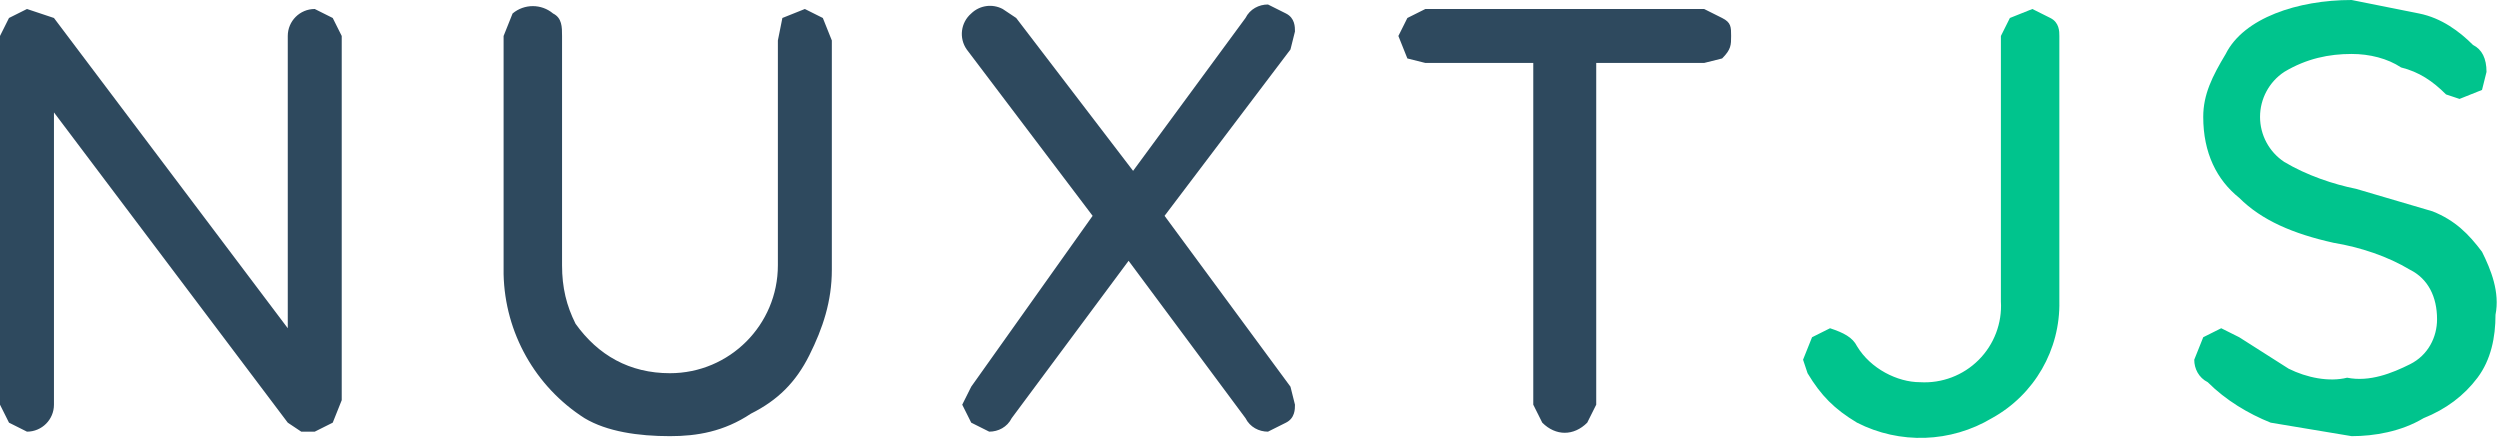
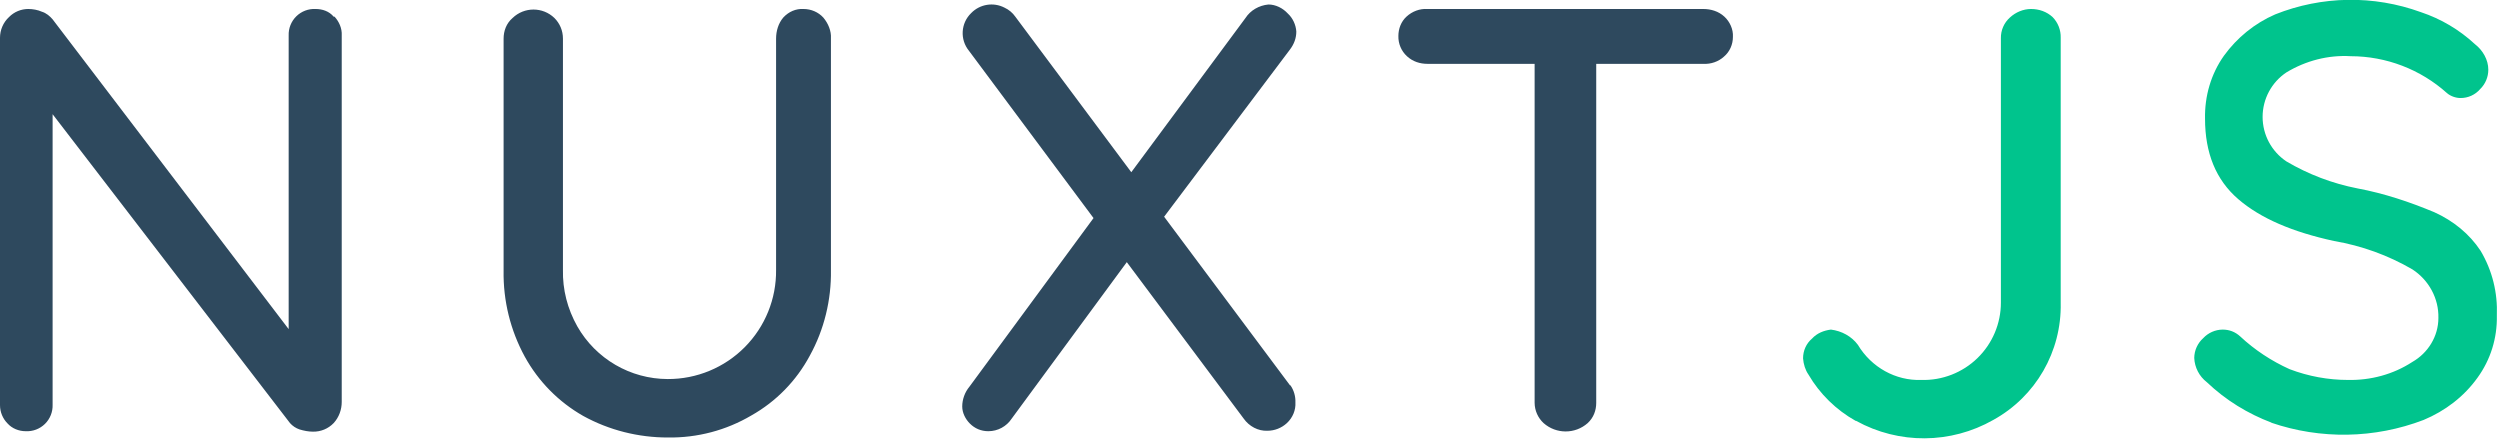
- <svg xmlns="http://www.w3.org/2000/svg" width="556" height="98" viewBox="0 0 556 98" version="1">
+ <svg xmlns="http://www.w3.org/2000/svg" width="556" height="98" viewBox="0 0 556 98">
  <g fill="none" fill-rule="evenodd">
-     <path d="M74 4l2 4v81l-2 5-4 2h-3l-3-2-52-69v65a6 6 0 0 1-6 6l-4-2-2-4V8l2-4 4-2 3 1 3 1 52 69V8a6 6 0 0 1 6-6l4 2zM183 4l2 5v51c0 7-2 13-5 19s-7 10-13 13c-6 4-12 5-18 5-7 0-14-1-19-4a39 39 0 0 1-18-32V8l2-5a7 7 0 0 1 9 0c2 1 2 3 2 5v51c0 5 1 9 3 13 5 7 12 11 21 11a24 24 0 0 0 24-24V9l1-5 5-2 4 2zM287 86l1 4c0 1 0 3-2 4l-4 2c-2 0-4-1-5-3l-26-35-26 35c-1 2-3 3-5 3l-4-2-2-4 2-4 27-38-28-37a6 6 0 0 1 1-8 6 6 0 0 1 7-1l3 2 26 34 25-34c1-2 3-3 5-3l4 2c2 1 2 3 2 4l-1 4-28 37 28 38zM383 4c2 1 2 2 2 4s0 3-2 5l-4 1h-24v76l-2 4c-3 3-7 3-10 0l-2-4V14h-24l-4-1-2-5 2-4 4-2h62l4 2z" fill="#2E495E" />
-     <path d="M413 94c-5-3-8-6-11-11l-1-3 2-5 4-2c3 1 5 2 6 4 3 5 9 8 14 8a17 17 0 0 0 18-18V8l2-4 5-2 4 2c2 1 2 3 2 4v59a29 29 0 0 1-15 26 31 31 0 0 1-30 1zM505 94c-5-2-10-5-14-9-2-1-3-3-3-5l2-5 4-2 4 2 11 7c4 2 9 3 13 2 5 1 10-1 14-3s6-6 6-10c0-5-2-9-6-11-5-3-11-5-17-6-9-2-16-5-21-10-5-4-8-10-8-18 0-5 2-9 5-14 2-4 6-7 11-9s11-3 17-3l15 3c5 1 9 4 12 7 2 1 3 3 3 6l-1 4-5 2-3-1c-3-3-6-5-10-6-3-2-7-3-11-3-5 0-10 1-15 4a12 12 0 0 0 0 20c5 3 11 5 16 6l17 5c5 2 8 5 11 9 2 4 4 9 3 14 0 5-1 10-4 14s-7 7-12 9c-5 3-11 4-16 4l-18-3z" fill="#00C48D" />
+     <path d="M74.4 3.7c1 1.1 1.7 2.6 1.6 4.2v81.5c0 1.7-.6 3.4-1.8 4.7a6.2 6.2 0 0 1-4.6 1.9c-1 0-2-.2-3-.5a5 5 0 0 1-2.1-1.4L11.7 25.4V90a5.7 5.7 0 0 1-6 5.9c-1.5 0-3-.6-4-1.7A5.8 5.8 0 0 1 0 90.1V8.4C0 6.7.7 5 2 3.8A6 6 0 0 1 6.3 2c1 0 2.1.2 3 .6 1 .3 1.8 1 2.4 1.7l52.5 68.9V7.9a5.7 5.7 0 0 1 6-5.9c1.5 0 3 .5 4 1.7zM183.1 3.9c1.1 1.3 1.8 3 1.7 4.6v51.6c.1 6.6-1.5 13.2-4.7 19-3 5.6-7.5 10.2-13 13.3-5.6 3.3-12 5-18.6 4.9-6.5 0-13-1.6-18.8-4.8a34 34 0 0 1-13-13.2 38.6 38.6 0 0 1-4.7-19.1V8.6c0-1.7.6-3.4 2-4.6a6.7 6.7 0 0 1 9.3 0c1.2 1.2 1.9 2.8 1.9 4.6V60c-.1 4.4 1 8.7 3.2 12.6a23.2 23.2 0 0 0 20.1 11.7 24 24 0 0 0 24.1-24.3V8.6c0-1.7.5-3.4 1.6-4.7 1.2-1.3 2.8-2 4.5-1.9 1.7 0 3.3.7 4.4 1.9zM287 85.7a6.3 6.3 0 0 1 1.1 3.8c.1 1.7-.6 3.4-1.9 4.6a6.4 6.4 0 0 1-4.3 1.7c-2.1.1-4.1-1-5.3-2.7l-26-34.8L225 93.1a6.2 6.2 0 0 1-5.2 2.8c-1.6 0-3-.6-4.1-1.7-1-1-1.7-2.4-1.7-3.8 0-1.6.6-3.2 1.6-4.4l27.6-37.5-27.7-37.2a6.2 6.2 0 0 1 .5-8.4 6.3 6.3 0 0 1 7.4-1.2 6 6 0 0 1 2.4 2l25.8 34.6L277 4c1.1-1.7 3-2.8 5.1-3 1.6 0 3.2.8 4.3 2 1.1 1 1.8 2.5 1.9 4 0 1.5-.5 2.8-1.4 4l-28 37.2 28 37.5zM383.5 3.7c1.2 1.1 2 2.8 1.9 4.5 0 1.7-.7 3.3-2 4.4-1.2 1.1-2.9 1.7-4.6 1.6H355v75.4c0 1.7-.6 3.3-1.9 4.5a7.4 7.4 0 0 1-9.8 0 6.2 6.2 0 0 1-2-4.5V14.2h-23.8c-1.7 0-3.3-.5-4.6-1.7A5.9 5.9 0 0 1 311 8c0-1.6.6-3.2 1.8-4.3 1.3-1.2 3-1.8 4.6-1.7h61.4c1.7 0 3.4.5 4.7 1.7z" fill="#2E495E" />
+     <path d="M412.7 93.6c-4.3-2.4-8-6-10.5-10.3-.7-1-1.1-2.3-1.2-3.6 0-1.7.7-3.3 2-4.4 1.1-1.2 2.6-1.8 4.2-2 2.4.3 4.6 1.5 6 3.4 3 5 8.4 8 14.1 7.8A17.2 17.2 0 0 0 445 67.3V8.5a6 6 0 0 1 2-4.6c1.3-1.2 3-1.9 4.7-1.9 1.8 0 3.5.6 4.8 1.8a6.3 6.3 0 0 1 1.8 4.6v59a29 29 0 0 1-15 26 31.2 31.2 0 0 1-30.5.2zM505.2 94c-5.3-2-10.2-5-14.4-9a7.2 7.2 0 0 1-2.8-5.4 6 6 0 0 1 2-4.4 6 6 0 0 1 4.3-1.9c1.5 0 2.8.5 3.9 1.5 3.2 3 7 5.5 11 7.3 4.2 1.6 8.6 2.4 13 2.4 5 .1 10-1.2 14.3-4 3.5-2 5.8-5.7 5.8-9.8.1-4.3-2.1-8.4-5.8-10.8a52 52 0 0 0-17.4-6.3c-9.2-2-16.3-5-21.3-9.3-5-4.3-7.4-10.3-7.4-17.9-.1-5 1.3-9.9 4.2-14 2.9-4 6.8-7.2 11.4-9.2a45.5 45.5 0 0 1 32.4-.5 33 33 0 0 1 12 7.1c1.8 1.4 3 3.5 3 5.7a6 6 0 0 1-1.8 4.3 5.7 5.7 0 0 1-4.4 2c-1 0-2.2-.4-3-1.1a32.1 32.1 0 0 0-21.4-8.2c-5-.3-10 1-14.3 3.6a11.9 11.9 0 0 0 0 19.8 50 50 0 0 0 15.8 6c5.9 1.1 11.6 3 17.1 5.3 4.2 1.9 7.8 4.8 10.3 8.6 2.6 4.4 3.8 9.3 3.6 14.4.1 5-1.4 9.8-4.3 13.8-3 4.2-7.2 7.4-12 9.4a49.8 49.8 0 0 1-33.9.6z" fill="#00C48D" />
  </g>
</svg>
